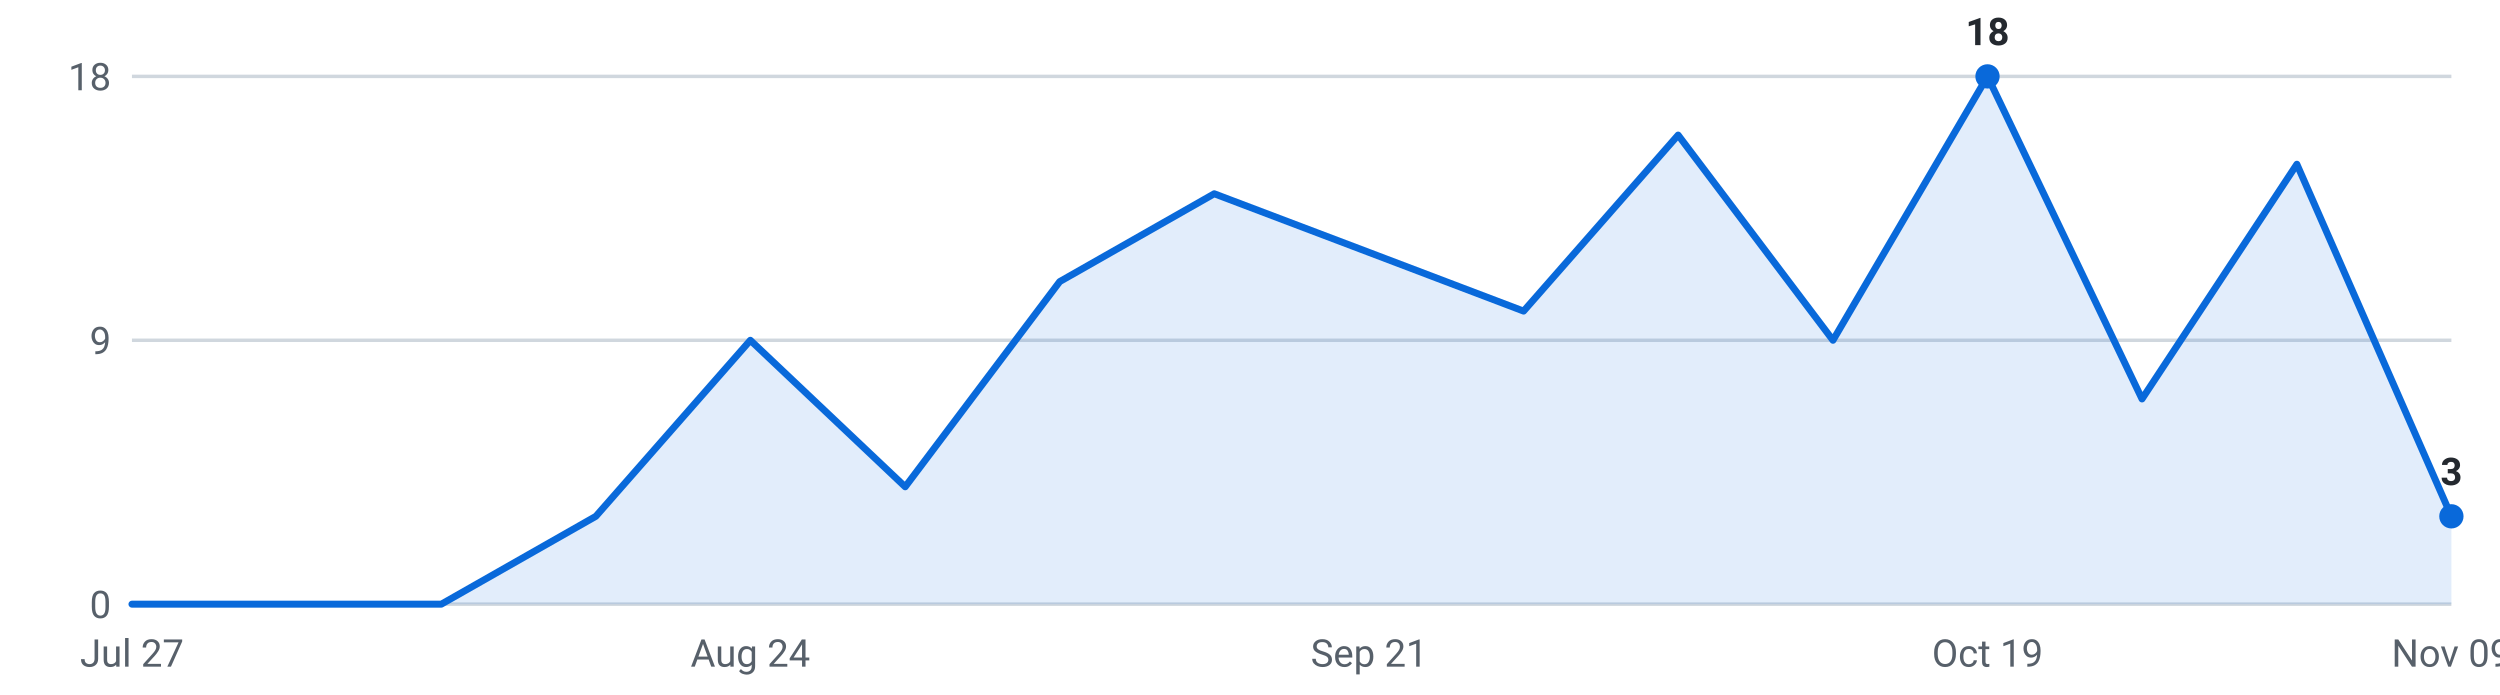
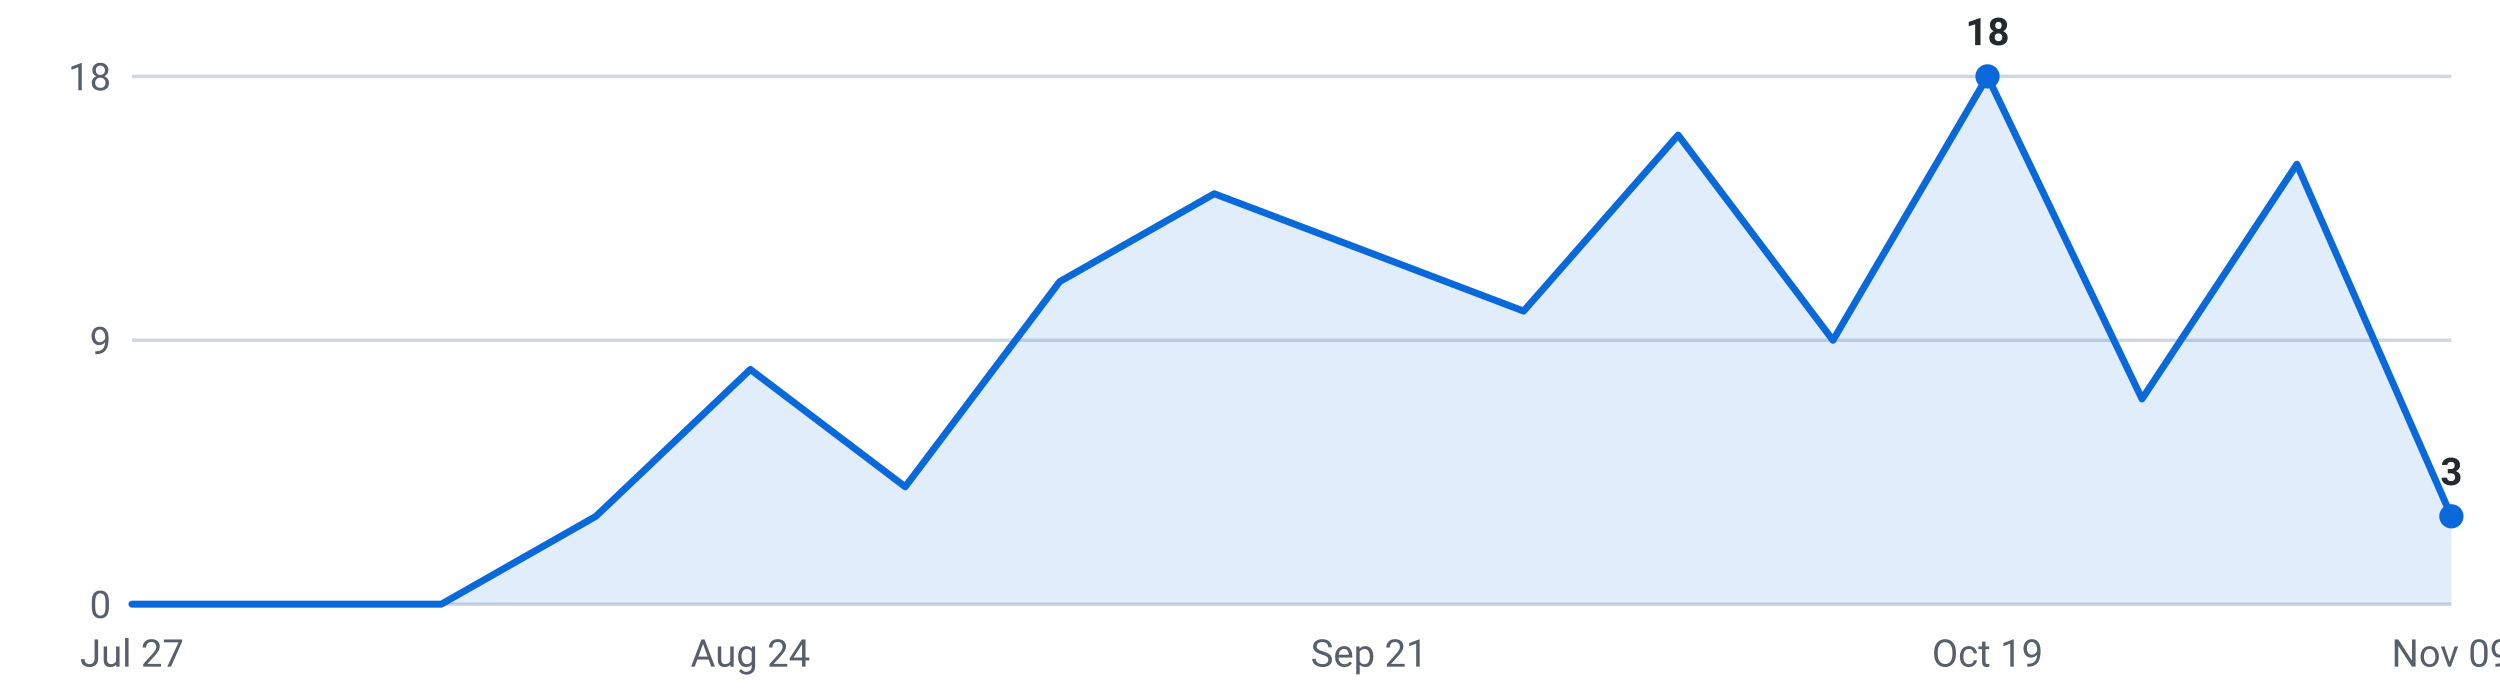
<svg xmlns="http://www.w3.org/2000/svg" viewBox="0 0 720 200" width="720" height="200" role="img" aria-label="Internships posted per week, last 16 weeks">
  <g font-family="-apple-system,Segoe UI,Roboto,sans-serif" font-size="11">
    <line x1="38" y1="174.0" x2="706" y2="174.0" stroke="#d0d7de" stroke-width="1" />
    <text x="32" y="178.0" text-anchor="end" fill="#57606a">0</text>
    <line x1="38" y1="98.0" x2="706" y2="98.0" stroke="#d0d7de" stroke-width="1" />
    <text x="32" y="102.0" text-anchor="end" fill="#57606a">9</text>
    <line x1="38" y1="22.0" x2="706" y2="22.0" stroke="#d0d7de" stroke-width="1" />
    <text x="32" y="26.0" text-anchor="end" fill="#57606a">18</text>
-     <path d="M38.0,174 L38.0,174.0 L82.5,174.0 L127.1,174.0 L171.6,148.7 L216.1,98.0 L260.7,140.2 L305.2,81.1 L349.7,55.8 L394.3,72.7 L438.8,89.6 L483.3,38.9 L527.9,98.0 L572.4,22.0 L616.9,114.9 L661.5,47.3 L706.0,148.7 L706.0,174 Z" fill="#0969da" fill-opacity="0.12" />
-     <polyline points="38.0,174.0 82.5,174.0 127.1,174.0 171.6,148.7 216.1,98.0 260.7,140.2 305.2,81.1 349.7,55.8 394.3,72.7 438.8,89.6 483.3,38.9 527.9,98.0 572.4,22.0 616.9,114.9 661.5,47.3 706.0,148.7" fill="none" stroke="#0969da" stroke-width="2" stroke-linejoin="round" stroke-linecap="round" />
+     <path d="M38.0,174 L38.0,174.0 L82.5,174.0 L127.1,174.0 L171.6,148.7 L216.1,106.4 L260.7,140.2 L305.2,81.1 L349.7,55.8 L394.3,72.7 L438.8,89.6 L483.3,38.9 L527.9,98.0 L572.4,22.0 L616.9,114.9 L661.5,47.3 L706.0,148.7 L706.0,174 Z" fill="#0969da" fill-opacity="0.12" />
+     <polyline points="38.0,174.0 82.5,174.0 127.1,174.0 171.6,148.7 216.1,106.4 260.7,140.2 305.2,81.1 349.7,55.8 394.3,72.7 438.8,89.6 483.3,38.9 527.9,98.0 572.4,22.0 616.9,114.9 661.5,47.3 706.0,148.7" fill="none" stroke="#0969da" stroke-width="2" stroke-linejoin="round" stroke-linecap="round" />
    <circle cx="572.4" cy="22.0" r="3.5" fill="#0969da" />
    <text x="572.4" y="13.0" text-anchor="middle" fill="#24292f" font-weight="600">18</text>
    <circle cx="706.0" cy="148.7" r="3.5" fill="#0969da" />
    <text x="706.0" y="139.7" text-anchor="middle" fill="#24292f" font-weight="600">3</text>
    <text x="38.0" y="192" text-anchor="middle" fill="#57606a">Jul 27</text>
    <text x="216.1" y="192" text-anchor="middle" fill="#57606a">Aug 24</text>
    <text x="394.3" y="192" text-anchor="middle" fill="#57606a">Sep 21</text>
    <text x="572.4" y="192" text-anchor="middle" fill="#57606a">Oct 19</text>
    <text x="706.0" y="192" text-anchor="middle" fill="#57606a">Nov 09</text>
  </g>
</svg>
